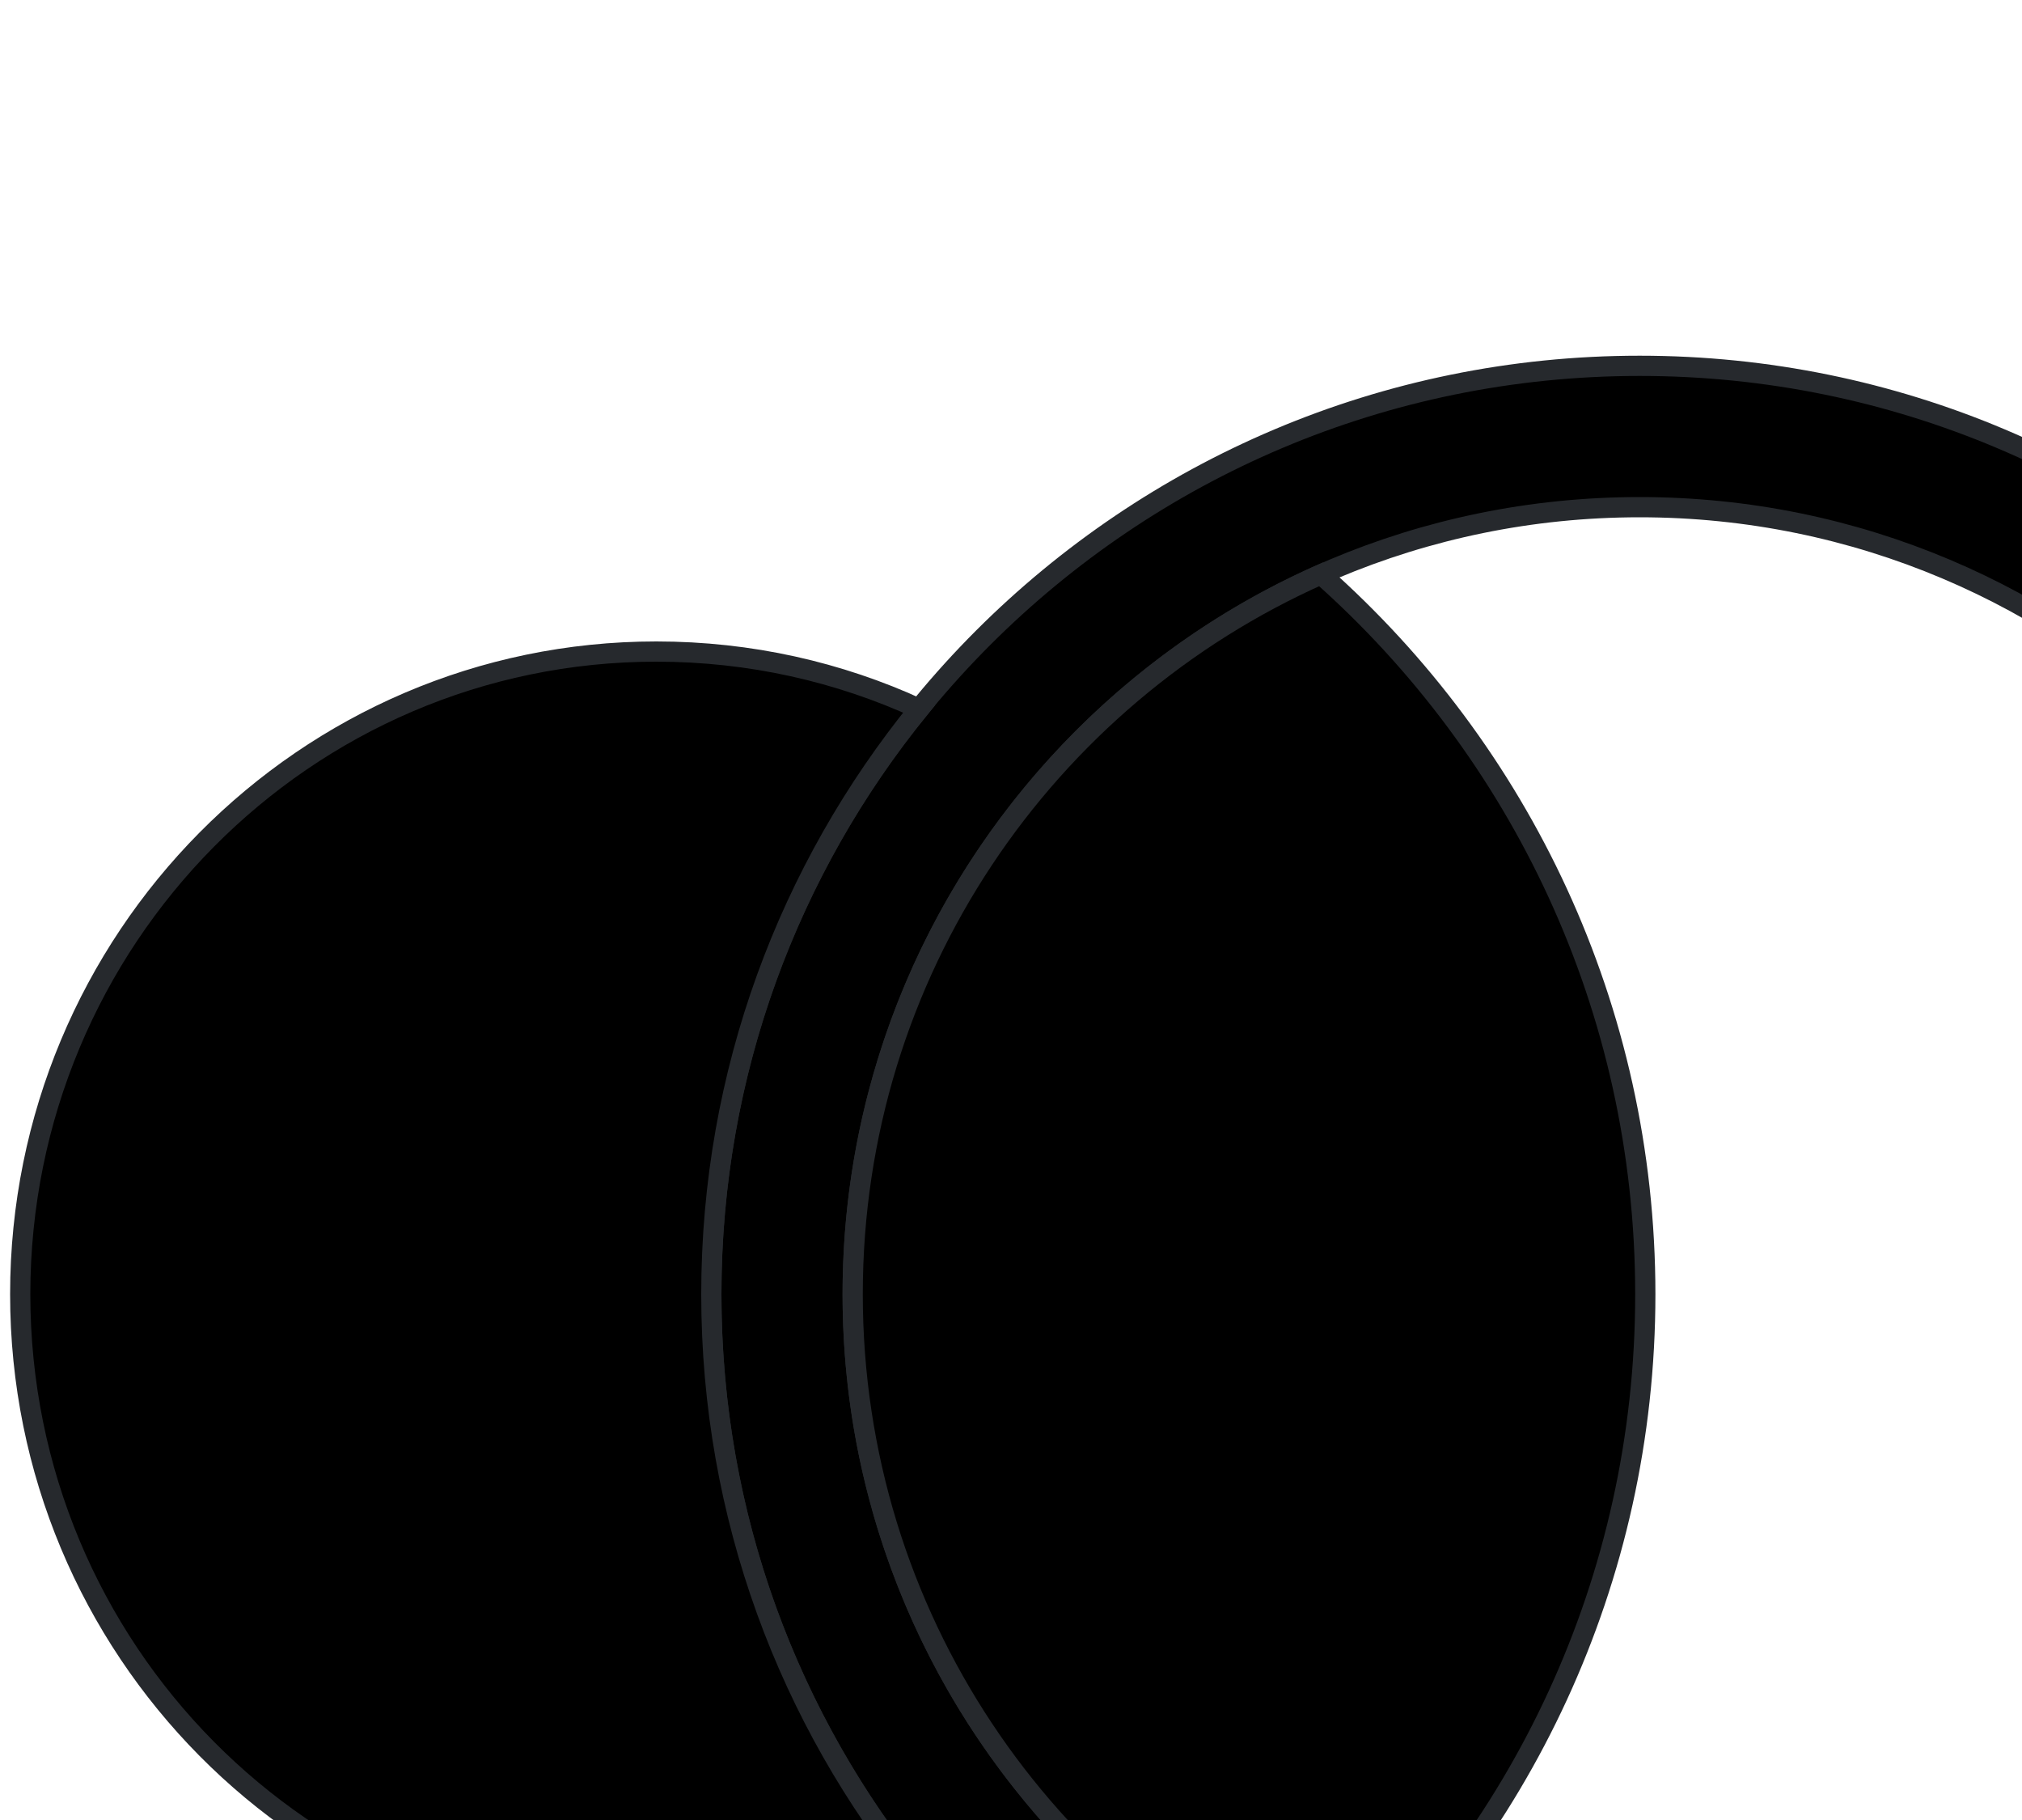
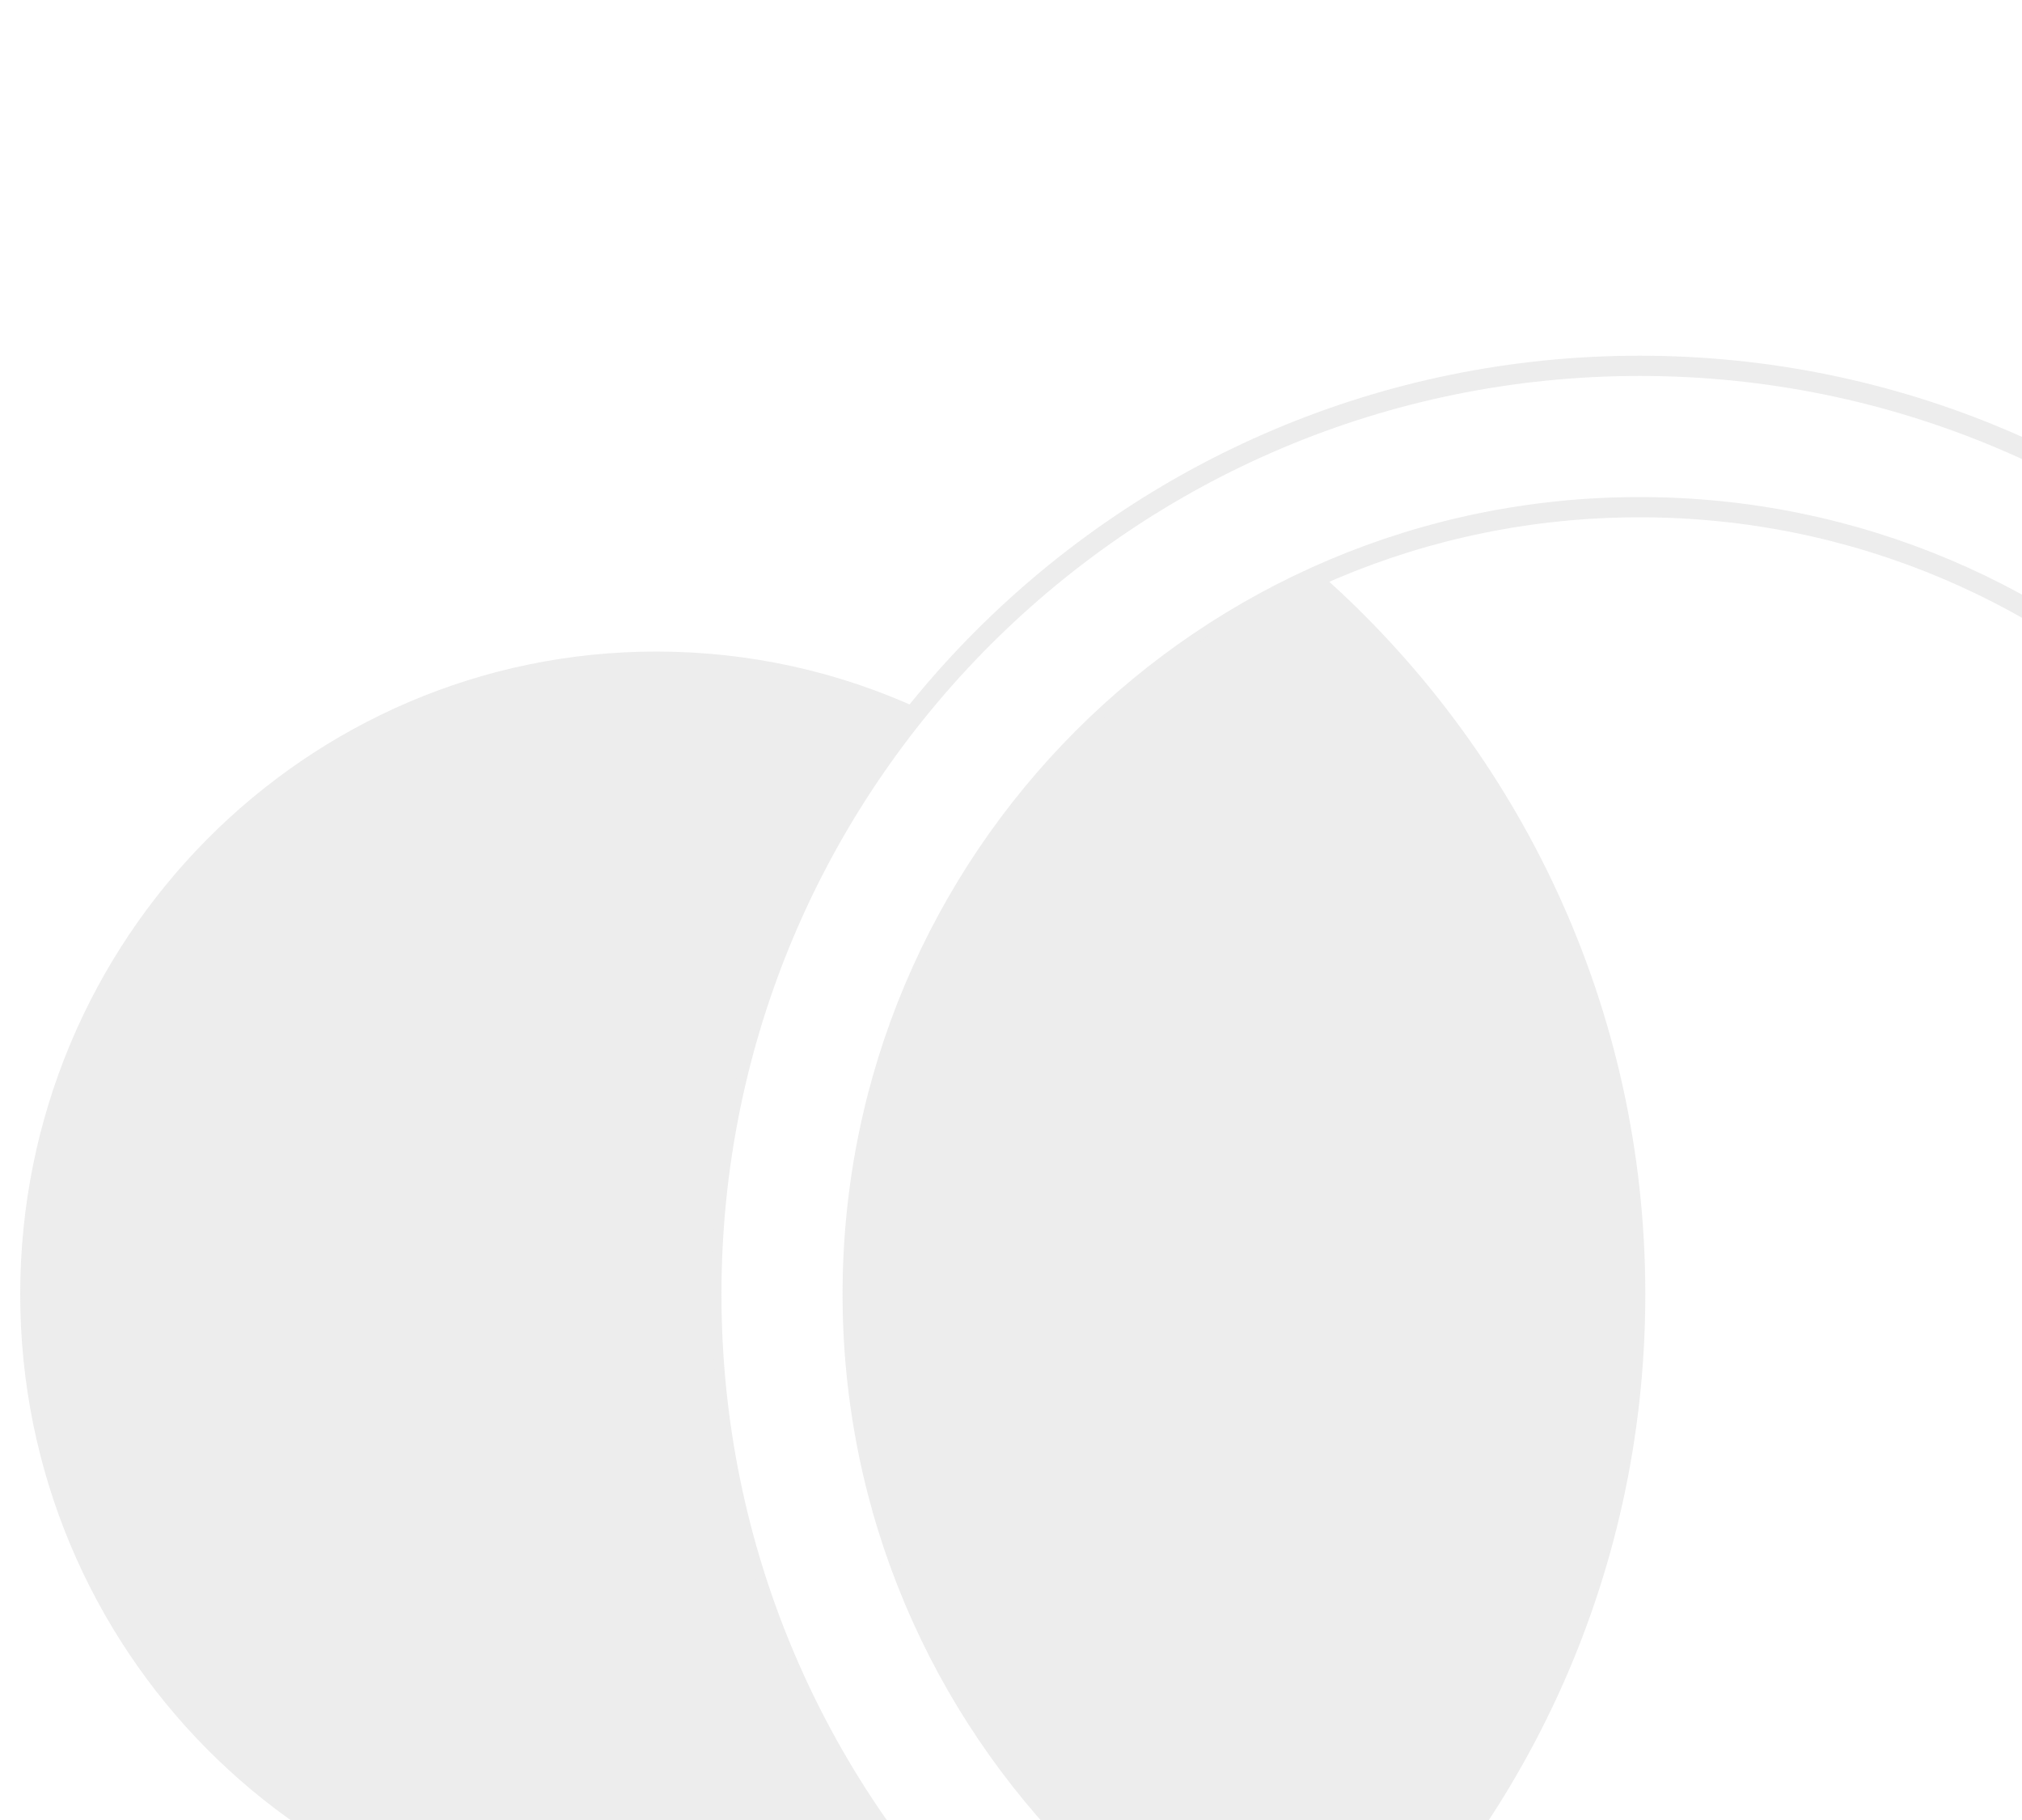
<svg xmlns="http://www.w3.org/2000/svg" version="1.1" id="Layer_1" x="0px" y="0px" viewBox="0 0 1000 900" style="enable-background:new 0 0 1000 900;" xml:space="preserve">
-   <style type="text/css">
- 	.st0{stroke:#26292d; stroke-width:10}
- </style>
-   <g>
-     <path class="st0" d="M810.9,180.9c-253.6,0-459.1,205.5-459.1,459.1s205.5,459.1,459.1,459.1S1270,893.6,1270,640   S1064.5,180.9,810.9,180.9z M810.9,1029.2c-215,0-389.2-174.3-389.2-389.2c0-215,174.3-389.2,389.2-389.2S1200.1,425,1200.1,640   S1025.9,1029.2,810.9,1029.2z" />
-     <path class="st0" d="M653.3,284c-136.4,60.5-231.6,197.1-231.6,356c0,158.8,95.2,295.5,231.6,356c98.4-87.1,160.4-214.3,160.4-356   C813.7,498.3,751.6,371.1,653.3,284z" />
-     <path class="st0" d="M351.8,640c0-109.8,38.6-210.5,102.8-289.5c-39.6-18.2-83.6-28.3-130-28.3C150.9,322.2,10,464.5,10,640   s140.9,317.8,314.6,317.8c46.3,0,90.4-10.1,130-28.3C390.3,850.5,351.8,749.8,351.8,640z" />
+   <g opacity="0.2">
+     <path fill="none" stroke="#A3A3A3" stroke-width="10" d="M810.9,180.9c-253.6,0-459.1,205.5-459.1,459.1s205.5,459.1,459.1,459.1S1270,893.6,1270,640   S1064.5,180.9,810.9,180.9z M810.9,1029.2c-215,0-389.2-174.3-389.2-389.2c0-215,174.3-389.2,389.2-389.2S1200.1,425,1200.1,640   S1025.9,1029.2,810.9,1029.2z" />
+     <path fill="#A3A3A3" d="M653.3,284c-136.4,60.5-231.6,197.1-231.6,356c0,158.8,95.2,295.5,231.6,356c98.4-87.1,160.4-214.3,160.4-356   C813.7,498.3,751.6,371.1,653.3,284z" />
+     <path fill="#A3A3A3" d="M351.8,640c0-109.8,38.6-210.5,102.8-289.5c-39.6-18.2-83.6-28.3-130-28.3C150.9,322.2,10,464.5,10,640   s140.9,317.8,314.6,317.8c46.3,0,90.4-10.1,130-28.3C390.3,850.5,351.8,749.8,351.8,640z" />
  </g>
</svg>
